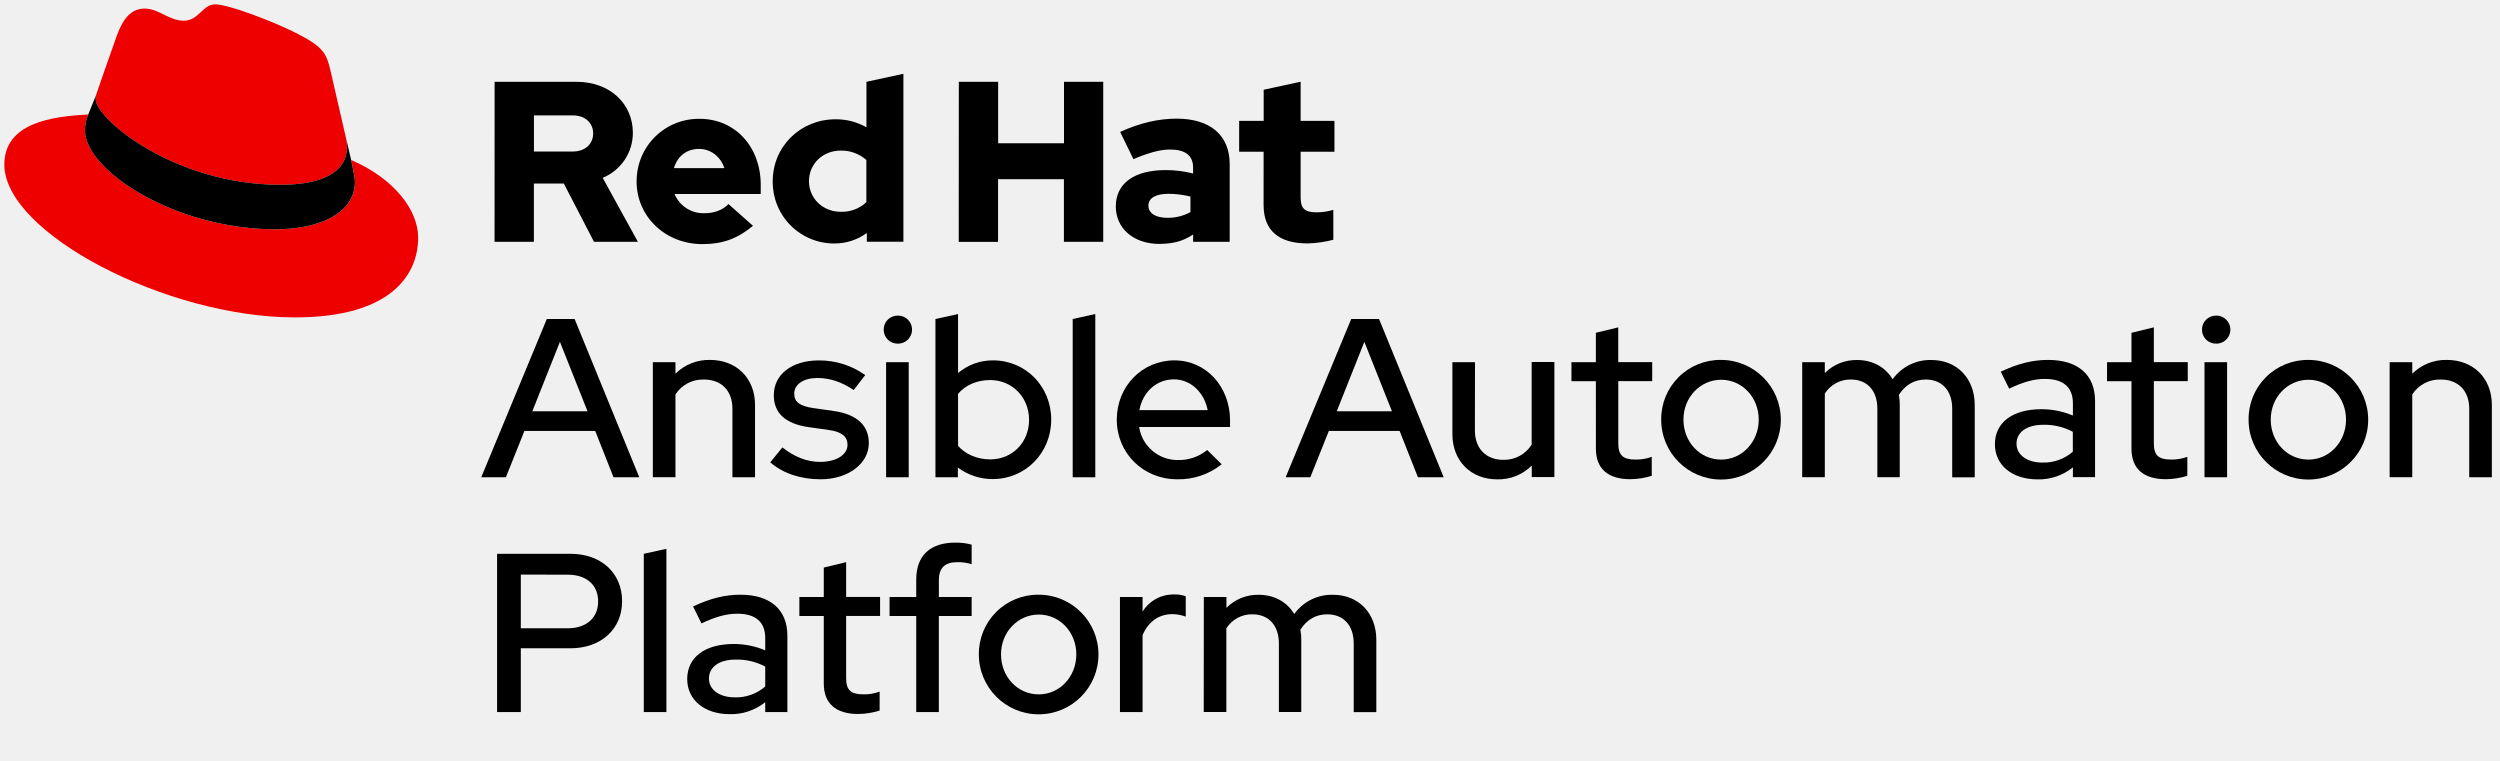
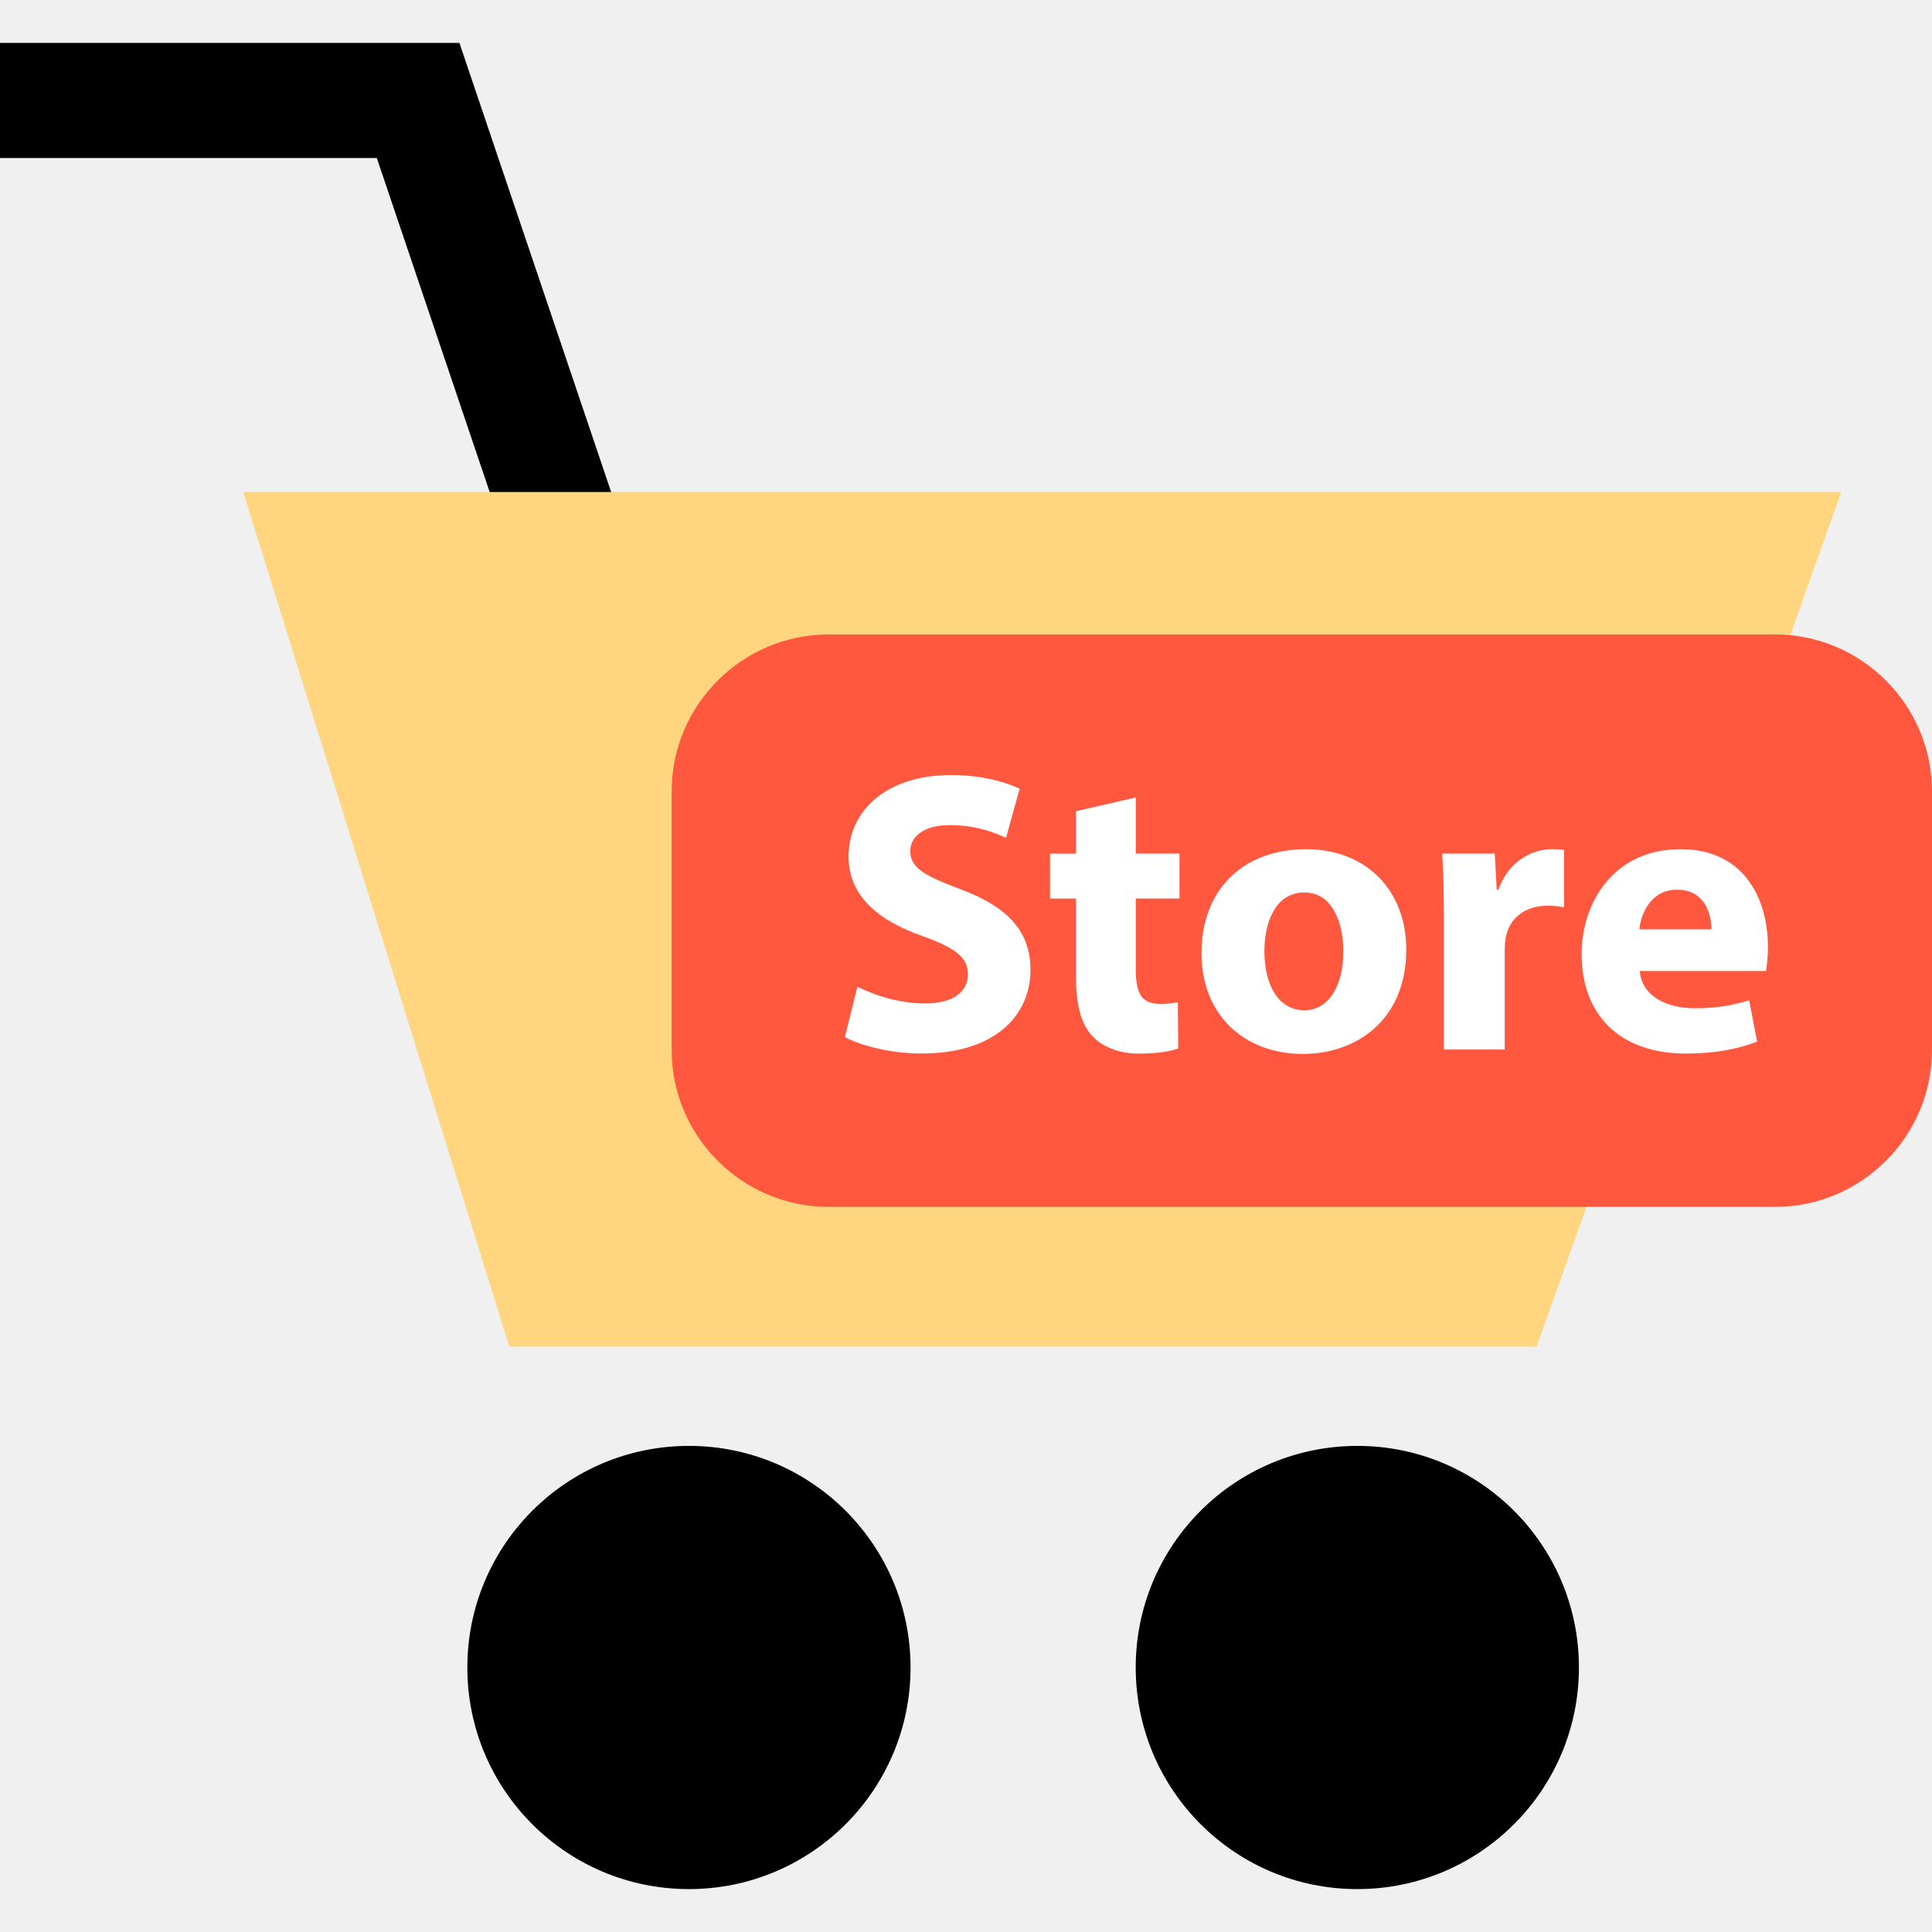
- <svg xmlns="http://www.w3.org/2000/svg" id="Logos" viewBox="0 0 1149.98 350">
-   <defs>
-     <style>.cls-1{fill:#e00;}</style>
-   </defs>
-   <path d="M251.53,146.74h12.79l29.75,72.8H282.21l-8.42-21.32H241.23l-8.53,21.32H221.37Zm18.72,42.43-12.69-31.93-12.69,31.93Z" />
-   <path d="M300.3,166.6h10.4v5.3a21.82,21.82,0,0,1,15.92-6.34c12.17,0,20.69,8.42,20.69,20.7v33.28h-10.4V188c0-8.32-5.09-13.42-13.1-13.42a15,15,0,0,0-13.11,6.86v38.07H300.3Z" />
-   <path d="M359.89,205.81c5.52,4.37,11.34,6.66,17.27,6.66,7.49,0,12.69-3.23,12.69-7.91,0-3.74-2.71-5.93-8.53-6.76l-9.57-1.35c-10.5-1.56-15.81-6.45-15.81-14.66,0-9.57,8.32-16,20.7-16A36.28,36.28,0,0,1,398,172.53l-5.3,6.86c-5.83-3.85-11.13-5.51-16.75-5.51-6.34,0-10.61,2.91-10.61,7.18,0,3.85,2.5,5.72,8.74,6.65l9.57,1.36c10.5,1.56,16,6.55,16,14.76,0,9.47-9.57,16.64-22.15,16.64-9.15,0-17.37-2.7-23.19-7.8Z" />
-   <path d="M406.49,151.62a6.38,6.38,0,0,1,6.34-6.44,6.45,6.45,0,1,1,0,12.89A6.39,6.39,0,0,1,406.49,151.62ZM418,219.54h-10.4V166.6H418Z" />
-   <path d="M456.61,220.37a26.45,26.45,0,0,1-16-5.3v4.47H430.3v-72.8l10.4-2.29v27.14a24.56,24.56,0,0,1,16.12-5.82c15,0,26.73,12,26.73,27.25S471.8,220.37,456.61,220.37ZM440.7,181.16v23.92c3.33,3.85,8.84,6.24,14.77,6.24,10.19,0,17.89-7.8,17.89-18.2s-7.8-18.3-17.89-18.3C449.44,174.82,444.13,177.1,440.7,181.16Z" />
-   <path d="M503.83,219.54h-10.4v-72.8l10.4-2.29Z" />
-   <path d="M541.48,220.47c-15.61,0-27.77-12-27.77-27.45,0-15.29,11.65-27.25,26.52-27.25,14.56,0,25.58,12.06,25.58,27.66v3H524a17.86,17.86,0,0,0,17.89,15.18A20.56,20.56,0,0,0,555.31,207l6.65,6.56A31.56,31.56,0,0,1,541.48,220.47Zm-17.37-31.82h31.41c-1.56-8.11-7.8-14.15-15.5-14.15C532,174.5,525.67,180.23,524.11,188.65Z" />
-   <path d="M621.55,146.74h12.8l29.74,72.8H652.24l-8.43-21.32H611.26l-8.53,21.32H591.39Zm18.73,42.43-12.69-31.93L614.9,189.17Z" />
-   <path d="M678.44,198c0,8.32,5.1,13.52,13.11,13.52a14.88,14.88,0,0,0,13-7v-38H715v52.94h-10.4v-5.31a21.65,21.65,0,0,1-15.92,6.35c-12.16,0-20.59-8.53-20.59-20.8V166.6h10.4Z" />
-   <path d="M734.08,175.34H722.85V166.6h11.23V153.08l10.3-2.5v16H760v8.74h-15.6V204c0,5.41,2.18,7.39,7.8,7.39a20.55,20.55,0,0,0,7.59-1.25v8.73a34.32,34.32,0,0,1-9.88,1.56c-10.3,0-15.81-4.88-15.81-14Z" />
-   <path d="M791.7,165.56A27.51,27.51,0,1,1,764.14,193,27.17,27.17,0,0,1,791.7,165.56ZM809,193c0-10.3-7.69-18.31-17.26-18.31s-17.37,8-17.37,18.31,7.59,18.41,17.37,18.41C801.27,211.43,809,203.31,809,193Z" />
-   <path d="M829,166.6h10.4v5a20.35,20.35,0,0,1,14.88-6c7.17,0,13,3.33,16.32,8.84a21.23,21.23,0,0,1,17.89-8.84c11.65,0,19.87,8.42,19.87,20.7v33.28H898V188c0-8.32-4.68-13.42-12.17-13.42-5.2,0-9.36,2.39-12.38,7.07a21.57,21.57,0,0,1,.42,4.58v33.28h-10.3V188c0-8.32-4.68-13.42-12.17-13.42a13.87,13.87,0,0,0-12,6.45v38.48H829Z" />
-   <path d="M917.64,204.35c0-10,8.11-16.12,21.42-16.12a37.23,37.23,0,0,1,14.46,2.92v-5.62c0-7.49-4.47-11.23-12.9-11.23-4.88,0-9.88,1.35-16.43,4.47l-3.85-7.8c7.91-3.75,14.77-5.41,21.74-5.41,13.73,0,21.63,6.76,21.63,18.93v35H953.52V215a25.07,25.07,0,0,1-16.43,5.51C925.54,220.47,917.64,213.92,917.64,204.35Zm21.84,8.43a20.38,20.38,0,0,0,14-5v-9.16a27.54,27.54,0,0,0-13.62-3.22c-7.6,0-12.28,3.43-12.28,8.74C927.62,209.24,932.41,212.78,939.48,212.78Z" />
-   <path d="M980.46,175.34H969.22V166.6h11.24V153.08l10.29-2.5v16h15.6v8.74h-15.6V204c0,5.41,2.19,7.39,7.8,7.39a20.57,20.57,0,0,0,7.6-1.25v8.73a34.32,34.32,0,0,1-9.88,1.56c-10.3,0-15.81-4.88-15.81-14Z" />
-   <path d="M1012.9,151.62a6.39,6.39,0,0,1,6.35-6.44,6.45,6.45,0,1,1,0,12.89A6.39,6.39,0,0,1,1012.9,151.62Zm11.55,67.92h-10.4V166.6h10.4Z" />
-   <path d="M1061.89,165.56A27.51,27.51,0,1,1,1034.33,193,27.17,27.17,0,0,1,1061.89,165.56ZM1079.15,193c0-10.3-7.69-18.31-17.26-18.31s-17.37,8-17.37,18.31,7.59,18.41,17.37,18.41C1071.46,211.43,1079.15,203.31,1079.15,193Z" />
-   <path d="M1099.22,166.6h10.4v5.3a21.8,21.8,0,0,1,15.92-6.34c12.16,0,20.69,8.42,20.69,20.7v33.28h-10.4V188c0-8.32-5.09-13.42-13.1-13.42a15,15,0,0,0-13.11,6.86v38.07h-10.4Z" />
-   <path d="M228.65,254.74h33.7c14.24,0,23.81,8.84,23.81,21.84,0,12.79-9.67,21.63-23.81,21.63H239.57v29.33H228.65Zm10.92,9.56V289H261.2c8.53,0,13.94-4.78,13.94-12.37s-5.41-12.28-13.94-12.28Z" />
-   <path d="M306.54,327.54h-10.4v-72.8l10.4-2.29Z" />
-   <path d="M316.11,312.35c0-10,8.11-16.12,21.43-16.12A37.22,37.22,0,0,1,352,299.15v-5.62c0-7.49-4.47-11.23-12.89-11.23-4.89,0-9.89,1.35-16.44,4.47l-3.85-7.8c7.91-3.75,14.77-5.41,21.74-5.41,13.73,0,21.63,6.76,21.63,18.93v35.05H352V323a25.07,25.07,0,0,1-16.43,5.51C324,328.47,316.11,321.92,316.11,312.35ZM338,320.78a20.38,20.38,0,0,0,14-5v-9.16a27.51,27.51,0,0,0-13.62-3.22c-7.59,0-12.27,3.43-12.27,8.74C326.1,317.24,330.88,320.78,338,320.78Z" />
-   <path d="M378.93,283.34H367.7V274.6h11.23V261.08l10.29-2.5v16h15.61v8.74H389.22V312c0,5.41,2.19,7.39,7.81,7.39a20.55,20.55,0,0,0,7.59-1.25v8.73a34.32,34.32,0,0,1-9.88,1.56c-10.3,0-15.81-4.88-15.81-14Z" />
-   <path d="M421.46,274.6v-8c0-11,6.35-17,18-17a27.45,27.45,0,0,1,7.49.93v9a20.73,20.73,0,0,0-6.55-.94c-5.72,0-8.53,2.6-8.53,8.22v7.8h15.08v8.74H431.86v44.2h-10.4v-44.2H409.19V274.6Z" />
-   <path d="M477.83,273.56A27.51,27.51,0,1,1,450.27,301,27.17,27.17,0,0,1,477.83,273.56ZM495.1,301c0-10.3-7.7-18.31-17.27-18.31s-17.37,8-17.37,18.31,7.59,18.41,17.37,18.41C487.4,319.43,495.1,311.31,495.1,301Z" />
-   <path d="M515.17,274.6h10.4v6.76a16.55,16.55,0,0,1,14.56-7.9,13.12,13.12,0,0,1,5.3.83v9.36a17.81,17.81,0,0,0-6.14-1.15c-6.13,0-11,3.33-13.72,9.68v35.36h-10.4Z" />
-   <path d="M553.75,274.6h10.4v5a20.31,20.31,0,0,1,14.87-6c7.18,0,13,3.33,16.33,8.84a21.21,21.21,0,0,1,17.89-8.84c11.65,0,19.86,8.42,19.86,20.7v33.28H622.7V296c0-8.32-4.68-13.42-12.16-13.42-5.21,0-9.37,2.39-12.38,7.07a22.24,22.24,0,0,1,.41,4.58v33.28H588.28V296c0-8.32-4.68-13.42-12.17-13.42a13.86,13.86,0,0,0-12,6.45v38.48h-10.4Z" />
-   <path class="cls-1" d="M129,85c12.51,0,30.61-2.58,30.61-17.46a14,14,0,0,0-.31-3.42l-7.45-32.36c-1.72-7.12-3.23-10.35-15.73-16.6C126.39,10.19,105.26,2,99,2c-5.82,0-7.55,7.54-14.45,7.54-6.68,0-11.64-5.6-17.89-5.6-6,0-9.91,4.09-12.93,12.5,0,0-8.41,23.72-9.49,27.16A6.43,6.43,0,0,0,44,45.54C44,54.76,80.33,85,129,85m32.55-11.42c1.73,8.19,1.73,9.05,1.73,10.13,0,14-15.74,21.77-36.43,21.77C80,105.47,39.08,78.1,39.08,60a18.45,18.45,0,0,1,1.51-7.33C23.77,53.52,2,56.54,2,75.72,2,107.2,76.59,146,135.65,146c45.28,0,56.7-20.48,56.7-36.65,0-12.72-11-27.16-30.83-35.78" />
-   <path d="M161.52,73.57c1.73,8.19,1.73,9.05,1.73,10.13,0,14-15.74,21.77-36.43,21.77C80,105.47,39.08,78.1,39.08,60a18.45,18.45,0,0,1,1.51-7.33l3.66-9.06A6.43,6.43,0,0,0,44,45.54C44,54.76,80.33,85,129,85c12.51,0,30.61-2.58,30.61-17.46a14,14,0,0,0-.31-3.42Z" />
-   <path d="M581.24,94.3c0,11.89,7.15,17.67,20.19,17.67a52.11,52.11,0,0,0,11.89-1.68V96.51a24.84,24.84,0,0,1-7.68,1.16c-5.37,0-7.36-1.68-7.36-6.73V69.8h15.56V55.6H598.28v-18l-17,3.68V55.6H570V69.8h11.25Zm-53,.32c0-3.68,3.69-5.47,9.26-5.47a43.12,43.12,0,0,1,10.1,1.26v7.15A21.51,21.51,0,0,1,537,100.19c-5.46,0-8.73-2.1-8.73-5.57m5.2,17.56c6,0,10.84-1.26,15.36-4.31v3.37h16.82V75.58c0-13.56-9.14-21-24.39-21-8.52,0-16.94,2-26,6.1l6.1,12.52c6.52-2.74,12-4.42,16.83-4.42,7,0,10.62,2.73,10.62,8.31v2.73a49.53,49.53,0,0,0-12.62-1.58c-14.31,0-22.93,6-22.93,16.73,0,9.78,7.78,17.24,20.19,17.24m-92.44-.94h18.09V82.42h30.29v28.82h18.09V37.62H489.43V65.91H459.14V37.62H441.05ZM372.12,83.37c0-8,6.31-14.1,14.62-14.1a17.22,17.22,0,0,1,11.78,4.32V93a16.36,16.36,0,0,1-11.78,4.42c-8.2,0-14.62-6.1-14.62-14.09m26.61,27.87h16.83V33.94l-17,3.68V58.55a28.3,28.3,0,0,0-14.2-3.68c-16.19,0-28.92,12.51-28.92,28.5A28.25,28.25,0,0,0,383.8,112a25.12,25.12,0,0,0,14.93-4.83Zm-77.19-42.7c5.36,0,9.88,3.47,11.67,8.83H310c1.68-5.57,5.89-8.83,11.57-8.83M292.83,83.47c0,16.2,13.25,28.82,30.28,28.82,9.36,0,16.2-2.53,23.25-8.42l-11.26-10c-2.63,2.74-6.52,4.21-11.14,4.21a14.39,14.39,0,0,1-13.68-8.83h39.65V85.05c0-17.67-11.88-30.39-28.08-30.39a28.57,28.57,0,0,0-29,28.81M263.49,53.08c6,0,9.36,3.78,9.36,8.31s-3.37,8.31-9.36,8.31H245.61V53.08Zm-36,58.16h18.09V84.42h13.77l13.89,26.82h20.19l-16.2-29.45a22.27,22.27,0,0,0,13.88-20.72c0-13.25-10.41-23.45-26-23.45H227.52Z" />
+ <svg xmlns="http://www.w3.org/2000/svg" version="1.1" id="Layer_1" x="0px" y="0px" viewBox="0 0 512 512" style="enable-background:new 0 0 512 512;" xml:space="preserve">
+   <polygon points="138.424,156 99.856,41.872 0,41.872 0,11.368 121.752,11.368 167.312,146.232 " />
+   <polygon style="fill:#FFD67F;" points="64.448,130.384 487.944,130.384 407.224,356.872 134.968,356.872 " />
+   <circle cx="359.704" cy="441.904" r="58.728" />
+   <circle cx="182.576" cy="441.904" r="58.728" />
+   <path style="fill:#FF583E;" d="M470.44,319.832H219.552c-22.856,0-41.56-18.704-41.56-41.56v-68.576  c0-22.856,18.704-41.56,41.56-41.56H470.44c22.856,0,41.56,18.704,41.56,41.56v68.576C512,301.128,493.296,319.832,470.44,319.832z" />
+   <g>
+     <path style="fill:#FFFFFF;" d="M227.216,261.472c4.344,2.224,11.04,4.456,17.936,4.456c7.432,0,11.368-3.088,11.368-7.76   c0-4.456-3.4-7-12-10.088c-11.888-4.144-19.64-10.72-19.64-21.128c0-12.216,10.192-21.56,27.072-21.56   c8.08,0,14.024,1.704,18.264,3.608l-3.608,13.056c-2.872-1.376-7.968-3.392-14.976-3.392c-7.008,0-10.4,3.192-10.4,6.896   c0,4.576,4.04,6.584,13.272,10.088c12.64,4.672,18.584,11.256,18.584,21.344c0,12-9.232,22.2-28.888,22.2   c-8.184,0-16.248-2.136-20.288-4.36L227.216,261.472z" />
+     <path style="fill:#FFFFFF;" d="M300.992,211.344v14.864h11.576v11.904h-11.576v18.792c0,6.264,1.488,9.136,6.376,9.136   c2.008,0,3.608-0.216,4.776-0.416l0.104,12.208c-2.12,0.848-5.944,1.384-10.504,1.384c-5.208,0-9.568-1.816-12.104-4.472   c-2.984-3.072-4.472-8.064-4.472-15.392v-21.224h-6.896v-11.904h6.896v-11.256L300.992,211.344z" />
+     <path style="fill:#FFFFFF;" d="M372.672,251.584c0,19-13.488,27.72-27.4,27.72c-15.192,0-26.864-9.984-26.864-26.76   c0-16.768,11.04-27.504,27.72-27.504C362.056,225.04,372.672,235.976,372.672,251.584z M335.08,252.12   c0,8.92,3.72,15.608,10.616,15.608c6.264,0,10.304-6.264,10.304-15.608c0-7.752-2.976-15.608-10.304-15.608   C337.944,236.512,335.08,244.472,335.08,252.12z" />
+     <path style="fill:#FFFFFF;" d="M382.64,243.304c0-7.648-0.216-12.64-0.432-17.096h13.92l0.52,9.568h0.432   c2.656-7.544,9.016-10.736,14.008-10.736c1.488,0,2.232,0,3.4,0.216v15.184c-1.168-0.208-2.552-0.416-4.36-0.416   c-5.944,0-9.984,3.192-11.04,8.184c-0.216,1.056-0.32,2.336-0.32,3.608v26.336H382.64V243.304z" />
+     <path style="fill:#FFFFFF;" d="M434.552,257.328c0.536,6.68,7.112,9.872,14.656,9.872c5.512,0,9.976-0.752,14.328-2.12l2.12,10.936   c-5.312,2.12-11.784,3.192-18.792,3.192c-17.632,0-27.72-10.2-27.72-26.448c0-13.16,8.184-27.72,26.232-27.72   c16.768,0,23.144,13.072,23.144,25.912c0,2.76-0.32,5.208-0.536,6.376H434.552z M453.56,246.28c0-3.928-1.688-10.504-9.136-10.504   c-6.792,0-9.552,6.152-9.976,10.504H453.56z" />
+   </g>
+   <g>
+ </g>
+   <g>
+ </g>
+   <g>
+ </g>
+   <g>
+ </g>
+   <g>
+ </g>
+   <g>
+ </g>
+   <g>
+ </g>
+   <g>
+ </g>
+   <g>
+ </g>
+   <g>
+ </g>
+   <g>
+ </g>
+   <g>
+ </g>
+   <g>
+ </g>
+   <g>
+ </g>
+   <g>
+ </g>
</svg>
